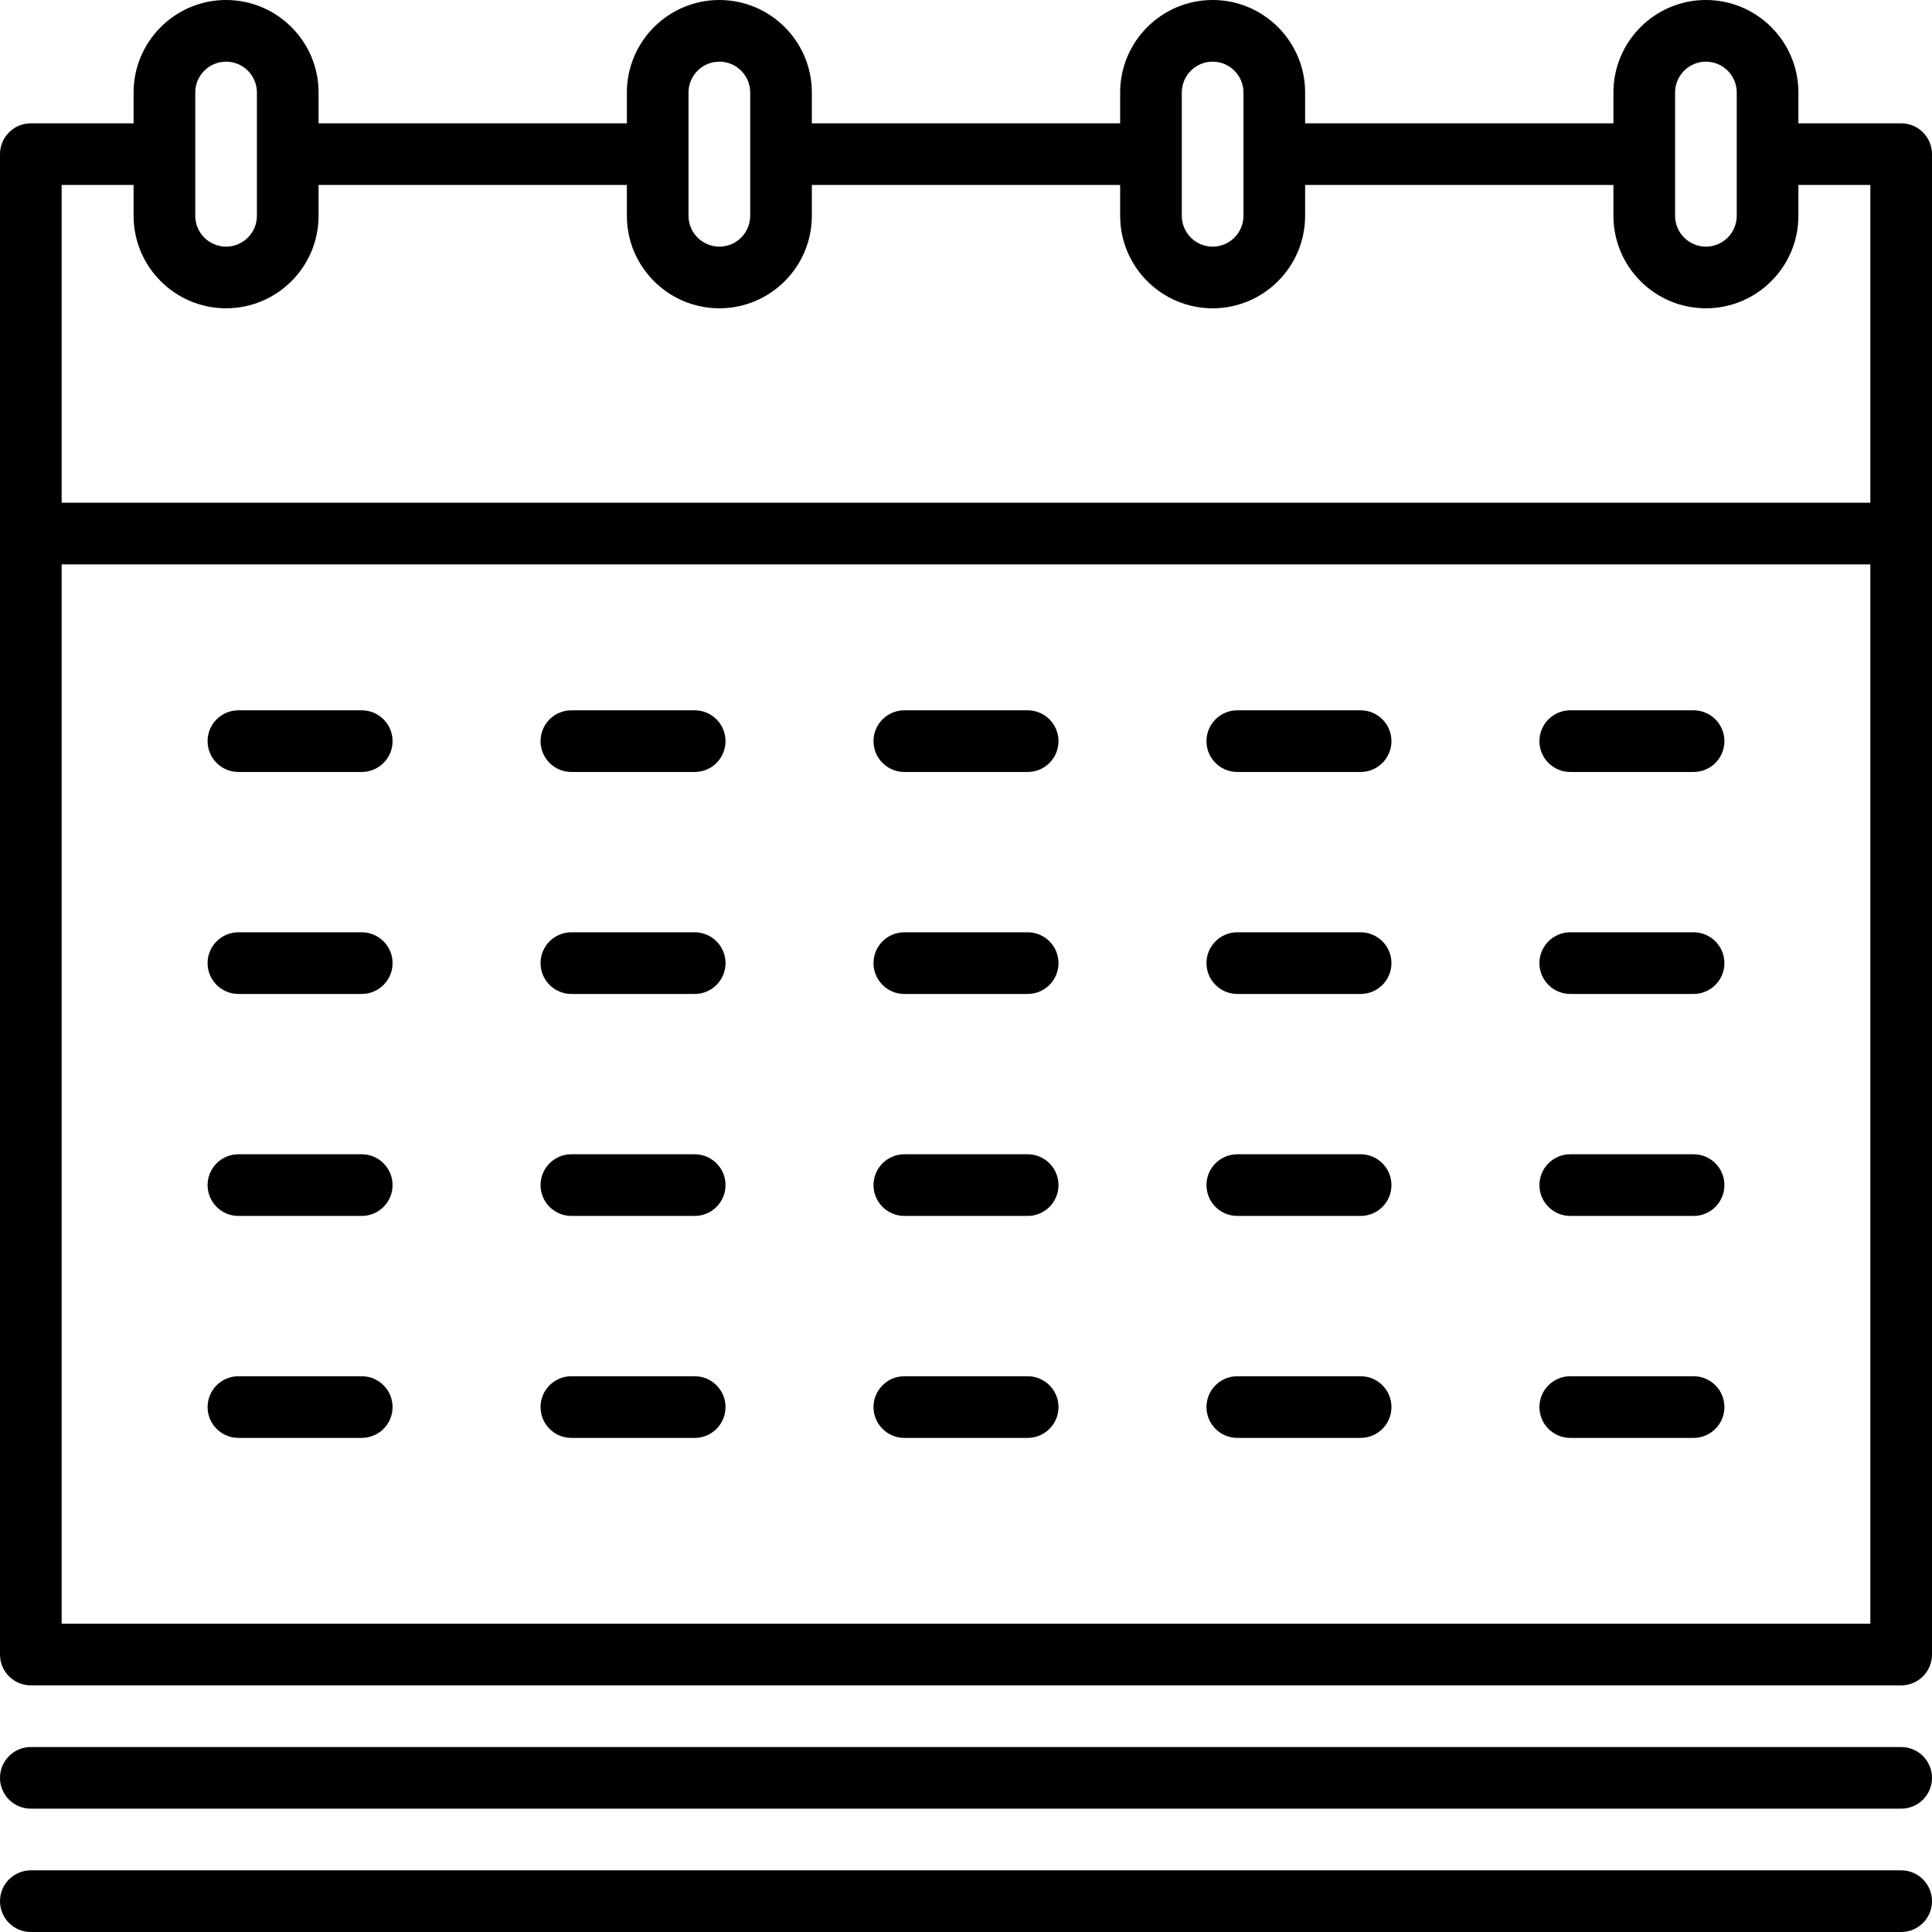
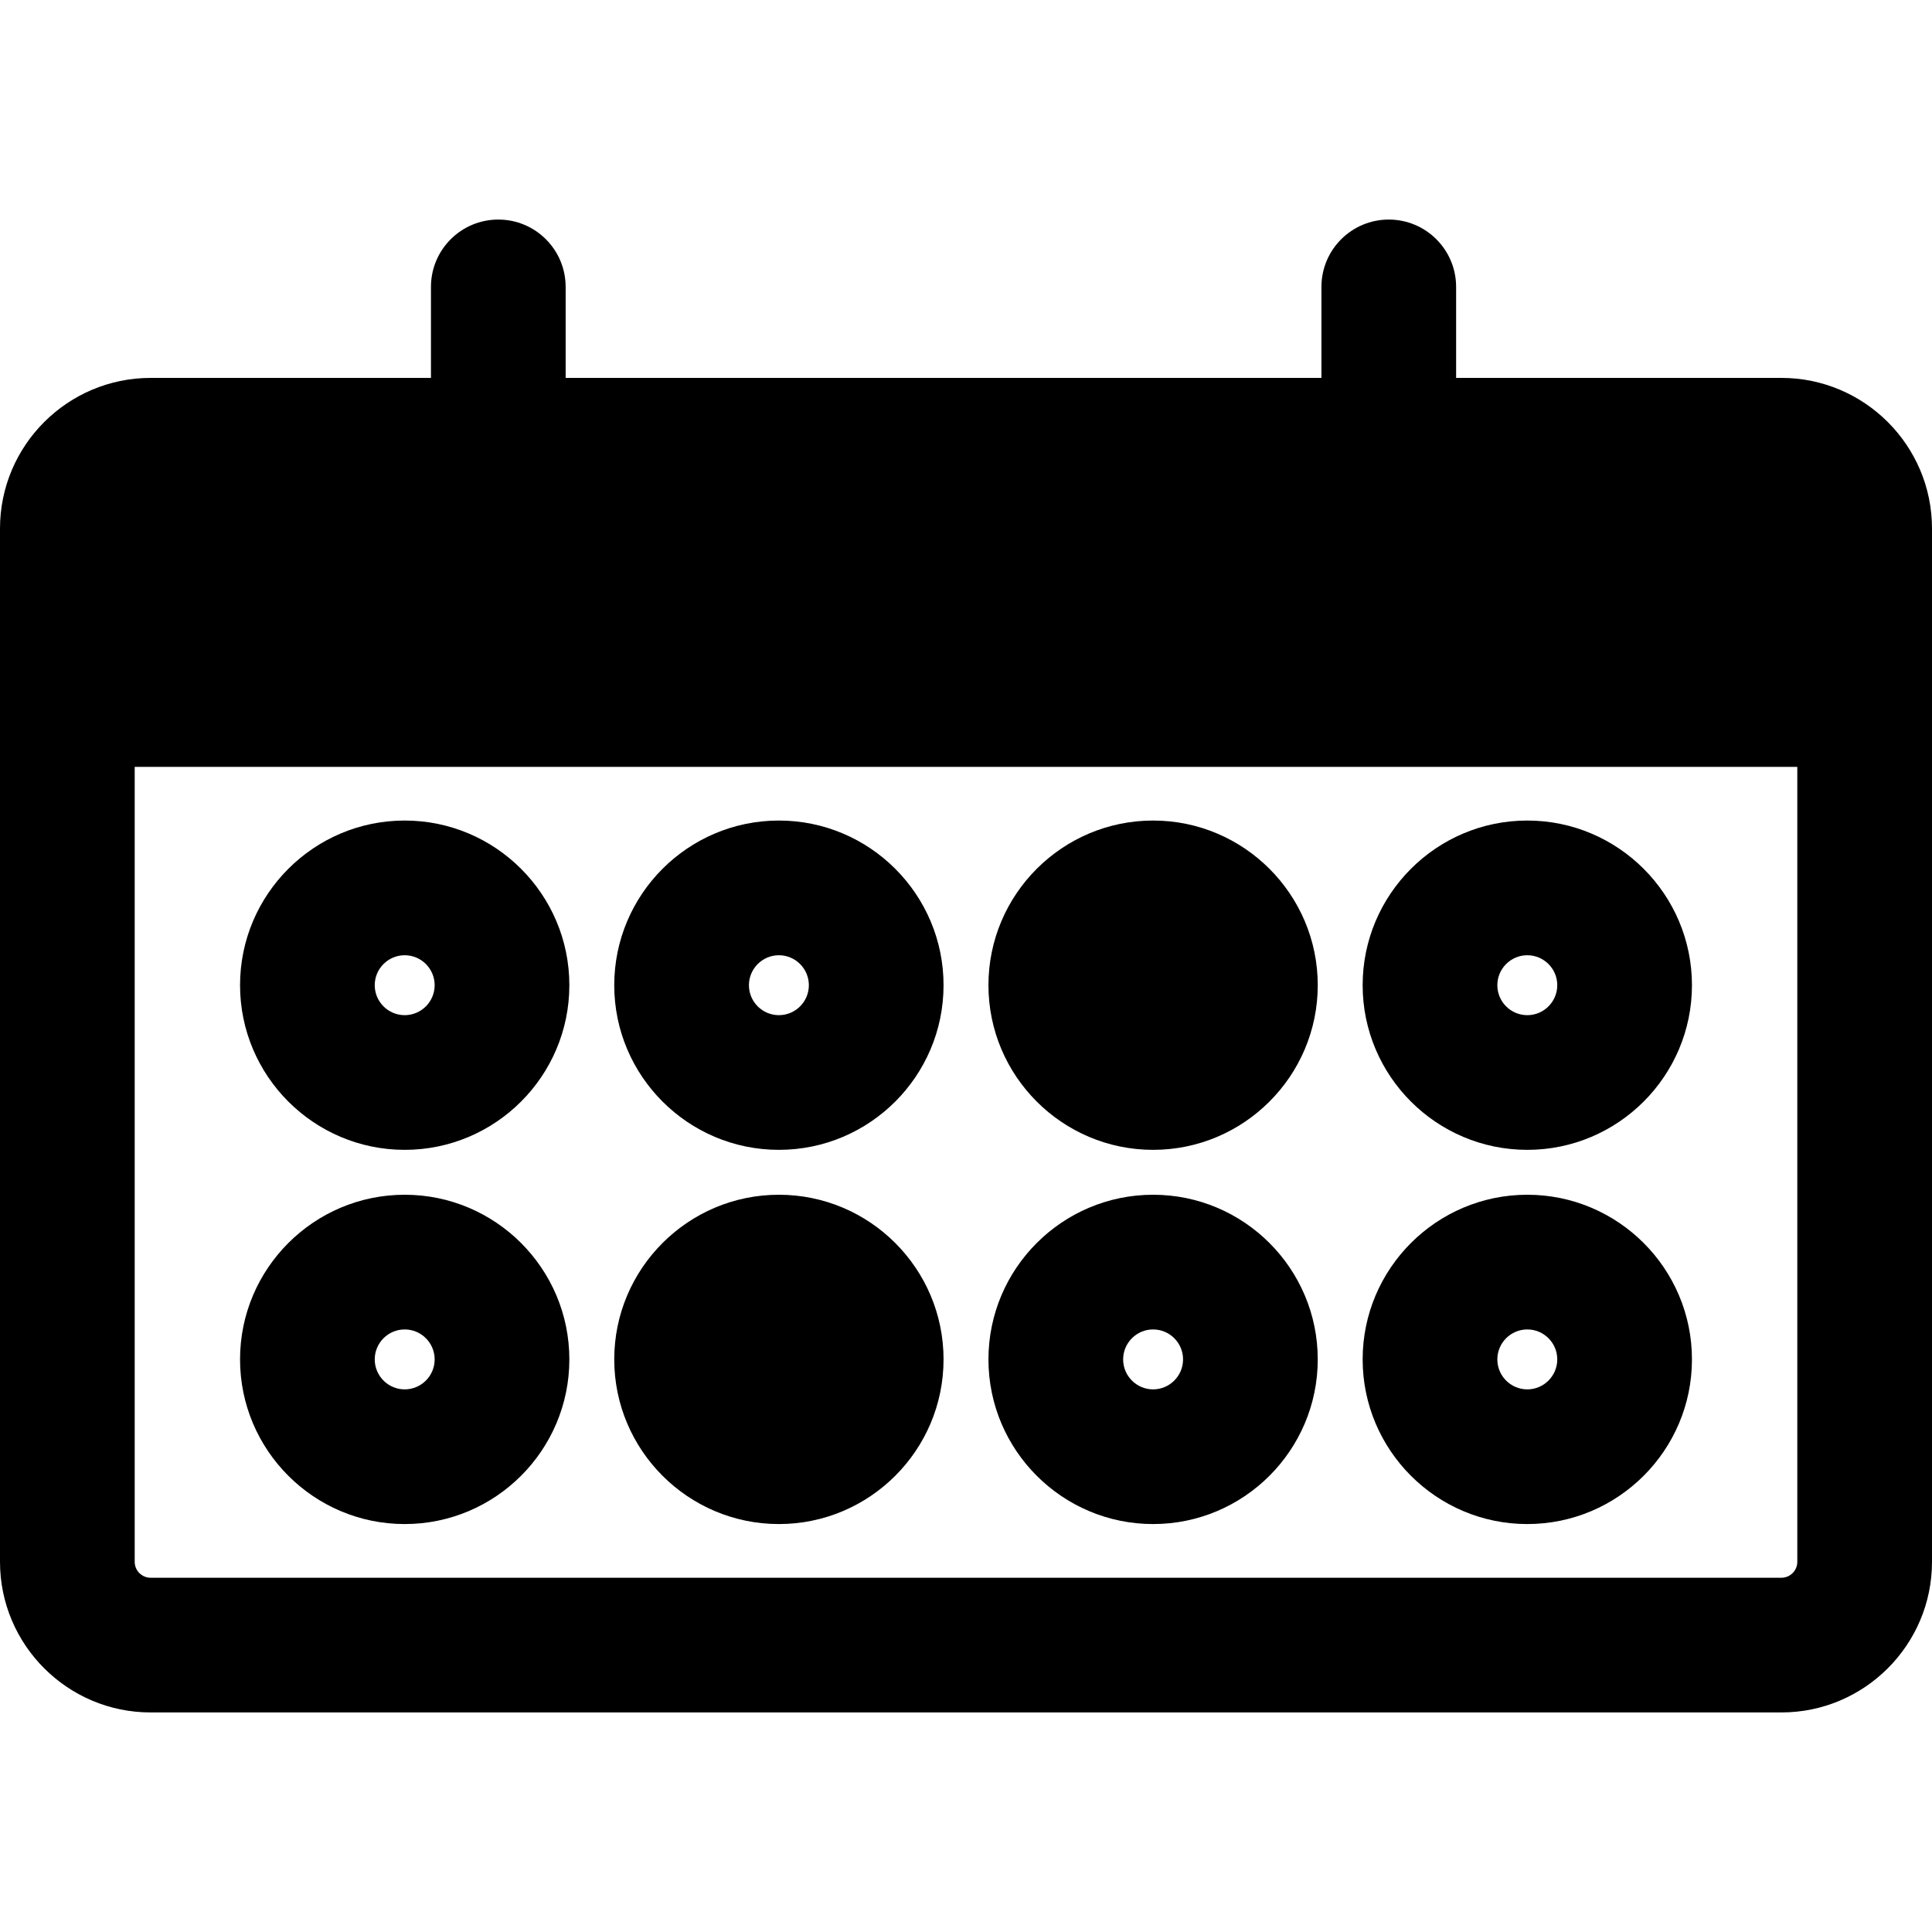
- <svg xmlns="http://www.w3.org/2000/svg" version="1.1" id="Capa_1" x="0px" y="0px" viewBox="0 0 470 470" style="enable-background:new 0 0 470 470;" xml:space="preserve">
+ <svg xmlns="http://www.w3.org/2000/svg" version="1.1" id="Layer_1" x="0px" y="0px" viewBox="0 0 512 512" style="enable-background:new 0 0 512 512;" xml:space="preserve">
  <g>
-     <path d="M462.5,425H7.5c-4.142,0-7.5,3.358-7.5,7.5s3.358,7.5,7.5,7.5h455c4.143,0,7.5-3.358,7.5-7.5S466.643,425,462.5,425z" />
-     <path d="M462.5,455H7.5c-4.142,0-7.5,3.358-7.5,7.5s3.358,7.5,7.5,7.5h455c4.143,0,7.5-3.358,7.5-7.5S466.643,455,462.5,455z" />
-     <path d="M462.5,30h-25v-7.5C437.5,10.093,427.406,0,415,0s-22.5,10.093-22.5,22.5V30h-75v-7.5C317.5,10.093,307.406,0,295,0   s-22.5,10.093-22.5,22.5V30h-75v-7.5C197.5,10.093,187.407,0,175,0s-22.5,10.093-22.5,22.5V30h-75v-7.5C77.5,10.093,67.407,0,55,0   S32.5,10.093,32.5,22.5V30h-25C3.358,30,0,33.358,0,37.5v365c0,4.142,3.358,7.5,7.5,7.5h455c4.143,0,7.5-3.358,7.5-7.5v-365   C470,33.358,466.643,30,462.5,30z M407.5,22.5c0-4.136,3.364-7.5,7.5-7.5s7.5,3.364,7.5,7.5v30c0,4.136-3.364,7.5-7.5,7.5   s-7.5-3.364-7.5-7.5V22.5z M287.5,22.5c0-4.136,3.364-7.5,7.5-7.5s7.5,3.364,7.5,7.5v30c0,4.136-3.364,7.5-7.5,7.5   s-7.5-3.364-7.5-7.5V22.5z M167.5,22.5c0-4.136,3.364-7.5,7.5-7.5s7.5,3.364,7.5,7.5v30c0,4.136-3.364,7.5-7.5,7.5   s-7.5-3.364-7.5-7.5V22.5z M47.5,22.5c0-4.136,3.364-7.5,7.5-7.5s7.5,3.364,7.5,7.5v30c0,4.136-3.364,7.5-7.5,7.5   s-7.5-3.364-7.5-7.5V22.5z M32.5,45v7.5C32.5,64.907,42.593,75,55,75s22.5-10.093,22.5-22.5V45h75v7.5   c0,12.407,10.093,22.5,22.5,22.5s22.5-10.093,22.5-22.5V45h75v7.5c0,12.407,10.094,22.5,22.5,22.5s22.5-10.093,22.5-22.5V45h75v7.5   c0,12.407,10.094,22.5,22.5,22.5s22.5-10.093,22.5-22.5V45H455v77.3H15V45H32.5z M15,395V137.3h440V395H15z" />
-     <path d="M412,226.8h-30c-4.143,0-7.5,3.358-7.5,7.5s3.357,7.5,7.5,7.5h30c4.143,0,7.5-3.358,7.5-7.5S416.143,226.8,412,226.8z" />
-     <path d="M331,226.8h-30c-4.143,0-7.5,3.358-7.5,7.5s3.357,7.5,7.5,7.5h30c4.143,0,7.5-3.358,7.5-7.5S335.143,226.8,331,226.8z" />
-     <path d="M250,226.8h-30c-4.142,0-7.5,3.358-7.5,7.5s3.358,7.5,7.5,7.5h30c4.143,0,7.5-3.358,7.5-7.5S254.143,226.8,250,226.8z" />
-     <path d="M169,226.8h-30c-4.142,0-7.5,3.358-7.5,7.5s3.358,7.5,7.5,7.5h30c4.142,0,7.5-3.358,7.5-7.5S173.142,226.8,169,226.8z" />
-     <path d="M88,226.8H58c-4.142,0-7.5,3.358-7.5,7.5s3.358,7.5,7.5,7.5h30c4.142,0,7.5-3.358,7.5-7.5S92.142,226.8,88,226.8z" />
-     <path d="M331,280.8h-30c-4.143,0-7.5,3.358-7.5,7.5s3.357,7.5,7.5,7.5h30c4.143,0,7.5-3.358,7.5-7.5S335.143,280.8,331,280.8z" />
-     <path d="M250,280.8h-30c-4.142,0-7.5,3.358-7.5,7.5s3.358,7.5,7.5,7.5h30c4.143,0,7.5-3.358,7.5-7.5S254.143,280.8,250,280.8z" />
-     <path d="M169,280.8h-30c-4.142,0-7.5,3.358-7.5,7.5s3.358,7.5,7.5,7.5h30c4.142,0,7.5-3.358,7.5-7.5S173.142,280.8,169,280.8z" />
-     <path d="M88,280.8H58c-4.142,0-7.5,3.358-7.5,7.5s3.358,7.5,7.5,7.5h30c4.142,0,7.5-3.358,7.5-7.5S92.142,280.8,88,280.8z" />
-     <path d="M331,334.8h-30c-4.143,0-7.5,3.358-7.5,7.5s3.357,7.5,7.5,7.5h30c4.143,0,7.5-3.358,7.5-7.5S335.143,334.8,331,334.8z" />
-     <path d="M412,280.8h-30c-4.143,0-7.5,3.358-7.5,7.5s3.357,7.5,7.5,7.5h30c4.143,0,7.5-3.358,7.5-7.5S416.143,280.8,412,280.8z" />
-     <path d="M412,334.8h-30c-4.143,0-7.5,3.358-7.5,7.5s3.357,7.5,7.5,7.5h30c4.143,0,7.5-3.358,7.5-7.5S416.143,334.8,412,334.8z" />
-     <path d="M250,334.8h-30c-4.142,0-7.5,3.358-7.5,7.5s3.358,7.5,7.5,7.5h30c4.143,0,7.5-3.358,7.5-7.5S254.143,334.8,250,334.8z" />
-     <path d="M169,334.8h-30c-4.142,0-7.5,3.358-7.5,7.5s3.358,7.5,7.5,7.5h30c4.142,0,7.5-3.358,7.5-7.5S173.142,334.8,169,334.8z" />
-     <path d="M88,334.8H58c-4.142,0-7.5,3.358-7.5,7.5s3.358,7.5,7.5,7.5h30c4.142,0,7.5-3.358,7.5-7.5S92.142,334.8,88,334.8z" />
-     <path d="M412,172.8h-30c-4.143,0-7.5,3.358-7.5,7.5s3.357,7.5,7.5,7.5h30c4.143,0,7.5-3.358,7.5-7.5S416.143,172.8,412,172.8z" />
-     <path d="M331,172.8h-30c-4.143,0-7.5,3.358-7.5,7.5s3.357,7.5,7.5,7.5h30c4.143,0,7.5-3.358,7.5-7.5S335.143,172.8,331,172.8z" />
-     <path d="M250,172.8h-30c-4.142,0-7.5,3.358-7.5,7.5s3.358,7.5,7.5,7.5h30c4.143,0,7.5-3.358,7.5-7.5S254.143,172.8,250,172.8z" />
-     <path d="M169,172.8h-30c-4.142,0-7.5,3.358-7.5,7.5s3.358,7.5,7.5,7.5h30c4.142,0,7.5-3.358,7.5-7.5S173.142,172.8,169,172.8z" />
-     <path d="M88,172.8H58c-4.142,0-7.5,3.358-7.5,7.5s3.358,7.5,7.5,7.5h30c4.142,0,7.5-3.358,7.5-7.5S92.142,172.8,88,172.8z" />
+     <g>
+       <g>
+         <path d="M512,140.066c0-22.011-17.907-39.918-39.918-39.918h-86.196V76.033c0-9.857-7.991-17.847-17.847-17.847     s-17.847,7.991-17.847,17.847v24.116H149.902V76.033c0-9.857-7.991-17.847-17.847-17.847c-9.857,0-17.847,7.991-17.847,17.847     v24.116H39.918C17.907,100.149,0,118.056,0,140.066c0,11.29,0,261.382,0,273.83c0,22.011,17.907,39.918,39.918,39.918h432.165     c22.011,0,39.918-17.907,39.918-39.918C512,401.449,512,151.366,512,140.066z M476.305,413.897c0,2.328-1.894,4.223-4.223,4.223     H39.918c-2.328,0-4.223-1.894-4.223-4.223V203.225h440.61V413.897z" />
+         <path d="M107.249,304.722c24.061,0,43.635-19.574,43.635-43.635c0-24.061-19.574-43.635-43.635-43.635     c-24.061,0-43.635,19.574-43.635,43.635C63.614,285.148,83.188,304.722,107.249,304.722z M107.249,253.149     c4.379,0,7.94,3.562,7.94,7.94s-3.561,7.94-7.94,7.94c-4.379,0-7.94-3.562-7.94-7.94S102.87,253.149,107.249,253.149z" />
+         <path d="M206.416,304.722c24.061,0,43.635-19.574,43.635-43.635c0-24.061-19.574-43.635-43.635-43.635     c-24.061,0-43.635,19.574-43.635,43.635C162.782,285.148,182.356,304.722,206.416,304.722z M206.416,253.149     c4.379,0,7.94,3.562,7.94,7.94s-3.561,7.94-7.94,7.94c-4.379,0-7.94-3.562-7.94-7.94S202.038,253.149,206.416,253.149z" />
+         <path d="M305.583,304.722c24.061,0,43.635-19.574,43.635-43.635c0-24.061-19.574-43.635-43.635-43.635     c-24.061,0-43.635,19.574-43.635,43.635C261.949,285.148,281.522,304.722,305.583,304.722z" />
+         <path d="M404.751,304.722c24.061,0,43.635-19.574,43.635-43.635c0-24.061-19.574-43.635-43.635-43.635     s-43.635,19.574-43.635,43.635C361.116,285.148,380.69,304.722,404.751,304.722z M404.751,253.149c4.379,0,7.94,3.562,7.94,7.94     s-3.561,7.94-7.94,7.94c-4.379,0-7.94-3.562-7.94-7.94S400.372,253.149,404.751,253.149z" />
+         <path d="M107.249,403.89c24.061,0,43.635-19.574,43.635-43.635s-19.574-43.635-43.635-43.635     c-24.061,0-43.635,19.574-43.635,43.635S83.188,403.89,107.249,403.89z M107.249,352.316c4.379,0,7.94,3.562,7.94,7.94     c0,4.377-3.561,7.94-7.94,7.94c-4.379,0-7.94-3.562-7.94-7.94C99.309,355.878,102.87,352.316,107.249,352.316z" />
+         <path d="M206.416,403.89c24.061,0,43.635-19.574,43.635-43.635s-19.574-43.635-43.635-43.635     c-24.061,0-43.635,19.574-43.635,43.635C162.782,384.316,182.356,403.89,206.416,403.89z" />
+         <path d="M305.583,403.89c24.061,0,43.635-19.574,43.635-43.635s-19.574-43.635-43.635-43.635     c-24.061,0-43.635,19.574-43.635,43.635S281.522,403.89,305.583,403.89z M305.583,352.316c4.379,0,7.94,3.562,7.94,7.94     c0,4.377-3.561,7.94-7.94,7.94c-4.379,0-7.94-3.562-7.94-7.94C297.644,355.878,301.205,352.316,305.583,352.316z" />
+         <path d="M404.751,403.89c24.061,0,43.635-19.574,43.635-43.635s-19.574-43.635-43.635-43.635s-43.635,19.574-43.635,43.635     S380.69,403.89,404.751,403.89z M404.751,352.316c4.379,0,7.94,3.562,7.94,7.94c0,4.377-3.561,7.94-7.94,7.94     c-4.379,0-7.94-3.562-7.94-7.94C396.811,355.878,400.372,352.316,404.751,352.316z" />
+       </g>
+     </g>
  </g>
  <g>
</g>
  <g>
</g>
  <g>
</g>
  <g>
</g>
  <g>
</g>
  <g>
</g>
  <g>
</g>
  <g>
</g>
  <g>
</g>
  <g>
</g>
  <g>
</g>
  <g>
</g>
  <g>
</g>
  <g>
</g>
  <g>
</g>
</svg>
